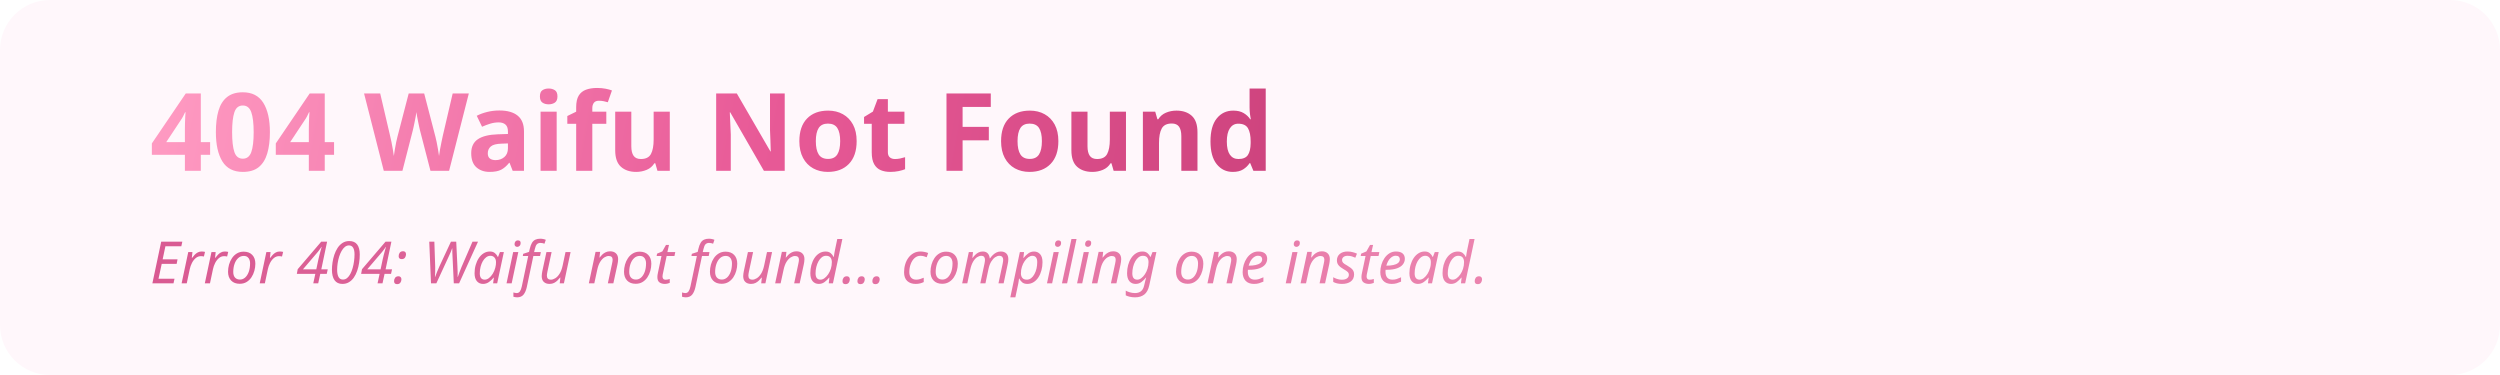
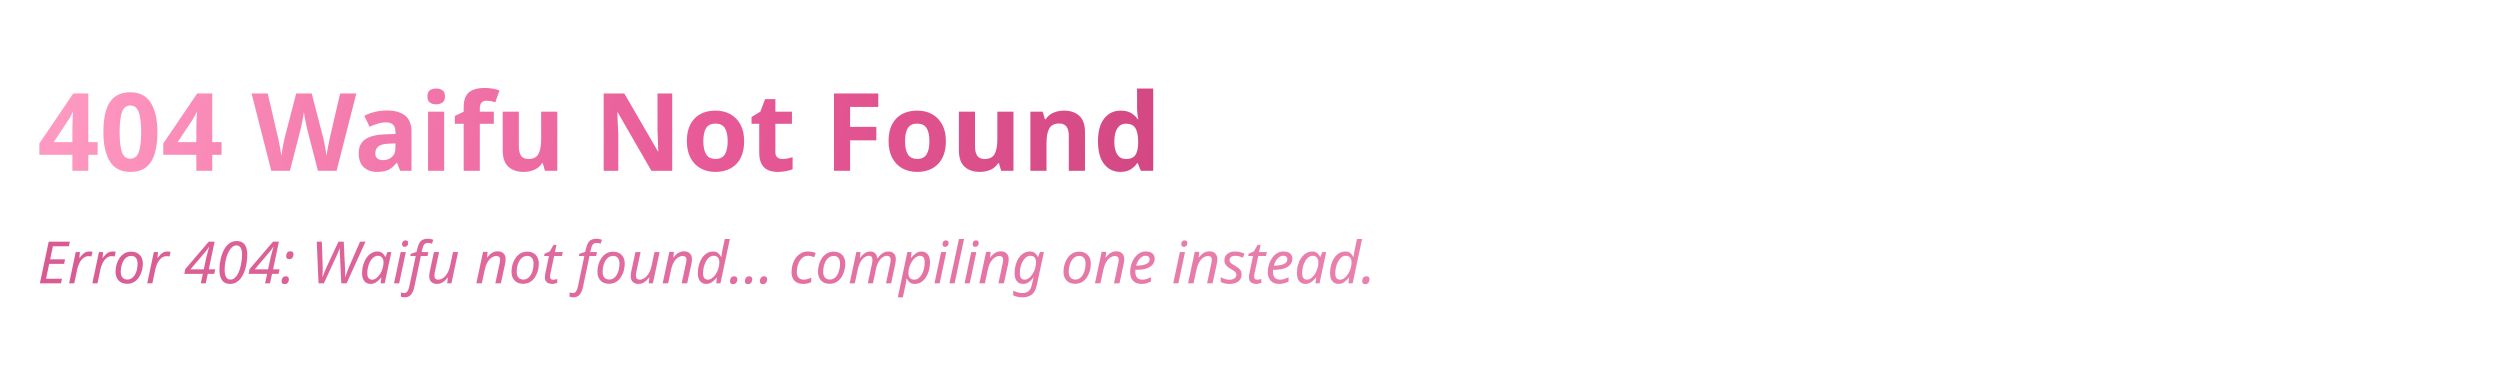
<svg xmlns="http://www.w3.org/2000/svg" width="1200" height="180" viewBox="0 0 1200 180" role="img" aria-labelledby="title desc">
  <defs>
-     <linearGradient id="titleGradient" x1="72" y1="32" x2="650" y2="140" gradientUnits="userSpaceOnUse">
+     <linearGradient id="titleGradient" x1="18" y1="32" x2="650" y2="140" gradientUnits="userSpaceOnUse">
      <stop stop-color="#FF9CC3" />
      <stop offset="0.5" stop-color="#E85A97" />
      <stop offset="1" stop-color="#C93F79" />
    </linearGradient>
-     <linearGradient id="quoteGradient" x1="72" y1="106" x2="900" y2="160" gradientUnits="userSpaceOnUse">
+     <linearGradient id="quoteGradient" x1="18" y1="106" x2="900" y2="160" gradientUnits="userSpaceOnUse">
      <stop stop-color="#D95A92" />
      <stop offset="1" stop-color="#F08FB7" />
    </linearGradient>
  </defs>
-   <rect width="1200" height="180" rx="24" fill="#FFF7FB" />
-   <text x="72" y="82" fill="url(#titleGradient)" font-family="'Segoe UI', 'Trebuchet MS', sans-serif" font-size="52" font-weight="800">404 Waifu Not Found</text>
-   <text x="72" y="136" fill="url(#quoteGradient)" font-family="'Segoe UI', 'Trebuchet MS', sans-serif" font-size="28" font-style="italic">Error 404: Waifu not found... compiling one instead.</text>
+   <text x="18" y="82" fill="url(#titleGradient)" font-family="'Segoe UI', 'Trebuchet MS', sans-serif" font-size="52" font-weight="800">404 Waifu Not Found</text>
+   <text x="18" y="136" fill="url(#quoteGradient)" font-family="'Segoe UI', 'Trebuchet MS', sans-serif" font-size="28" font-style="italic">Error 404: Waifu not found... compiling one instead.</text>
</svg>
